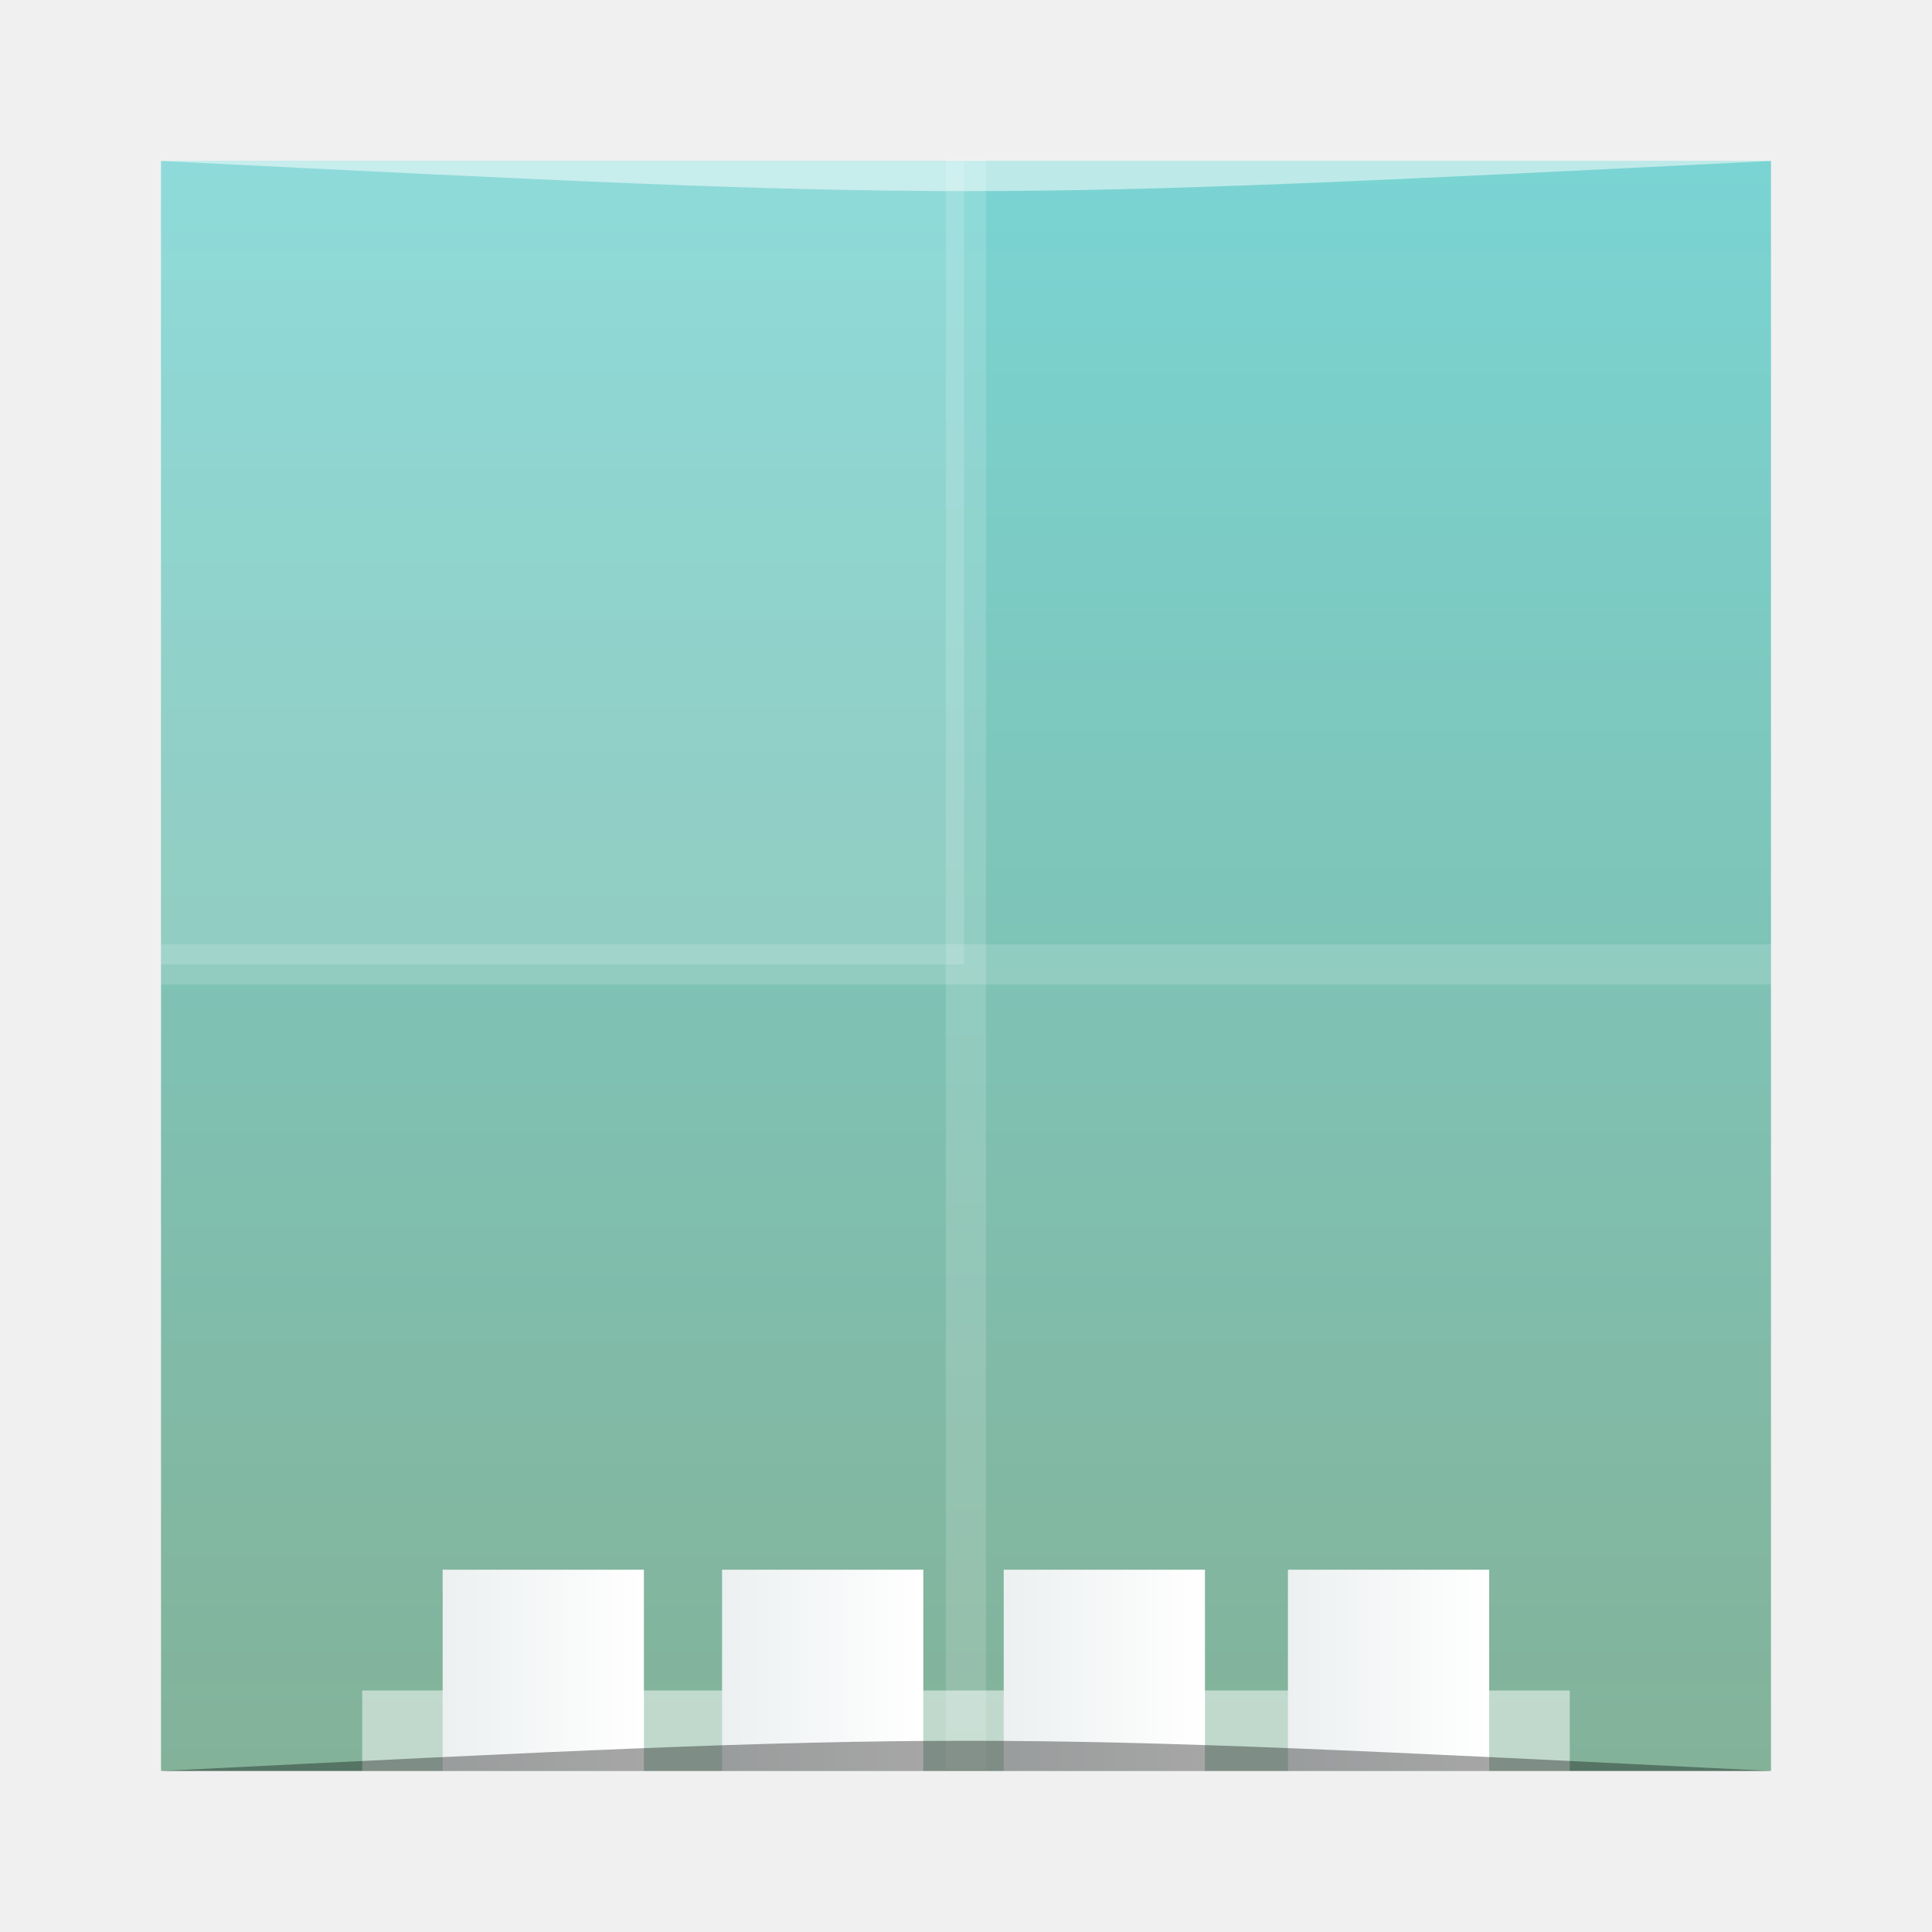
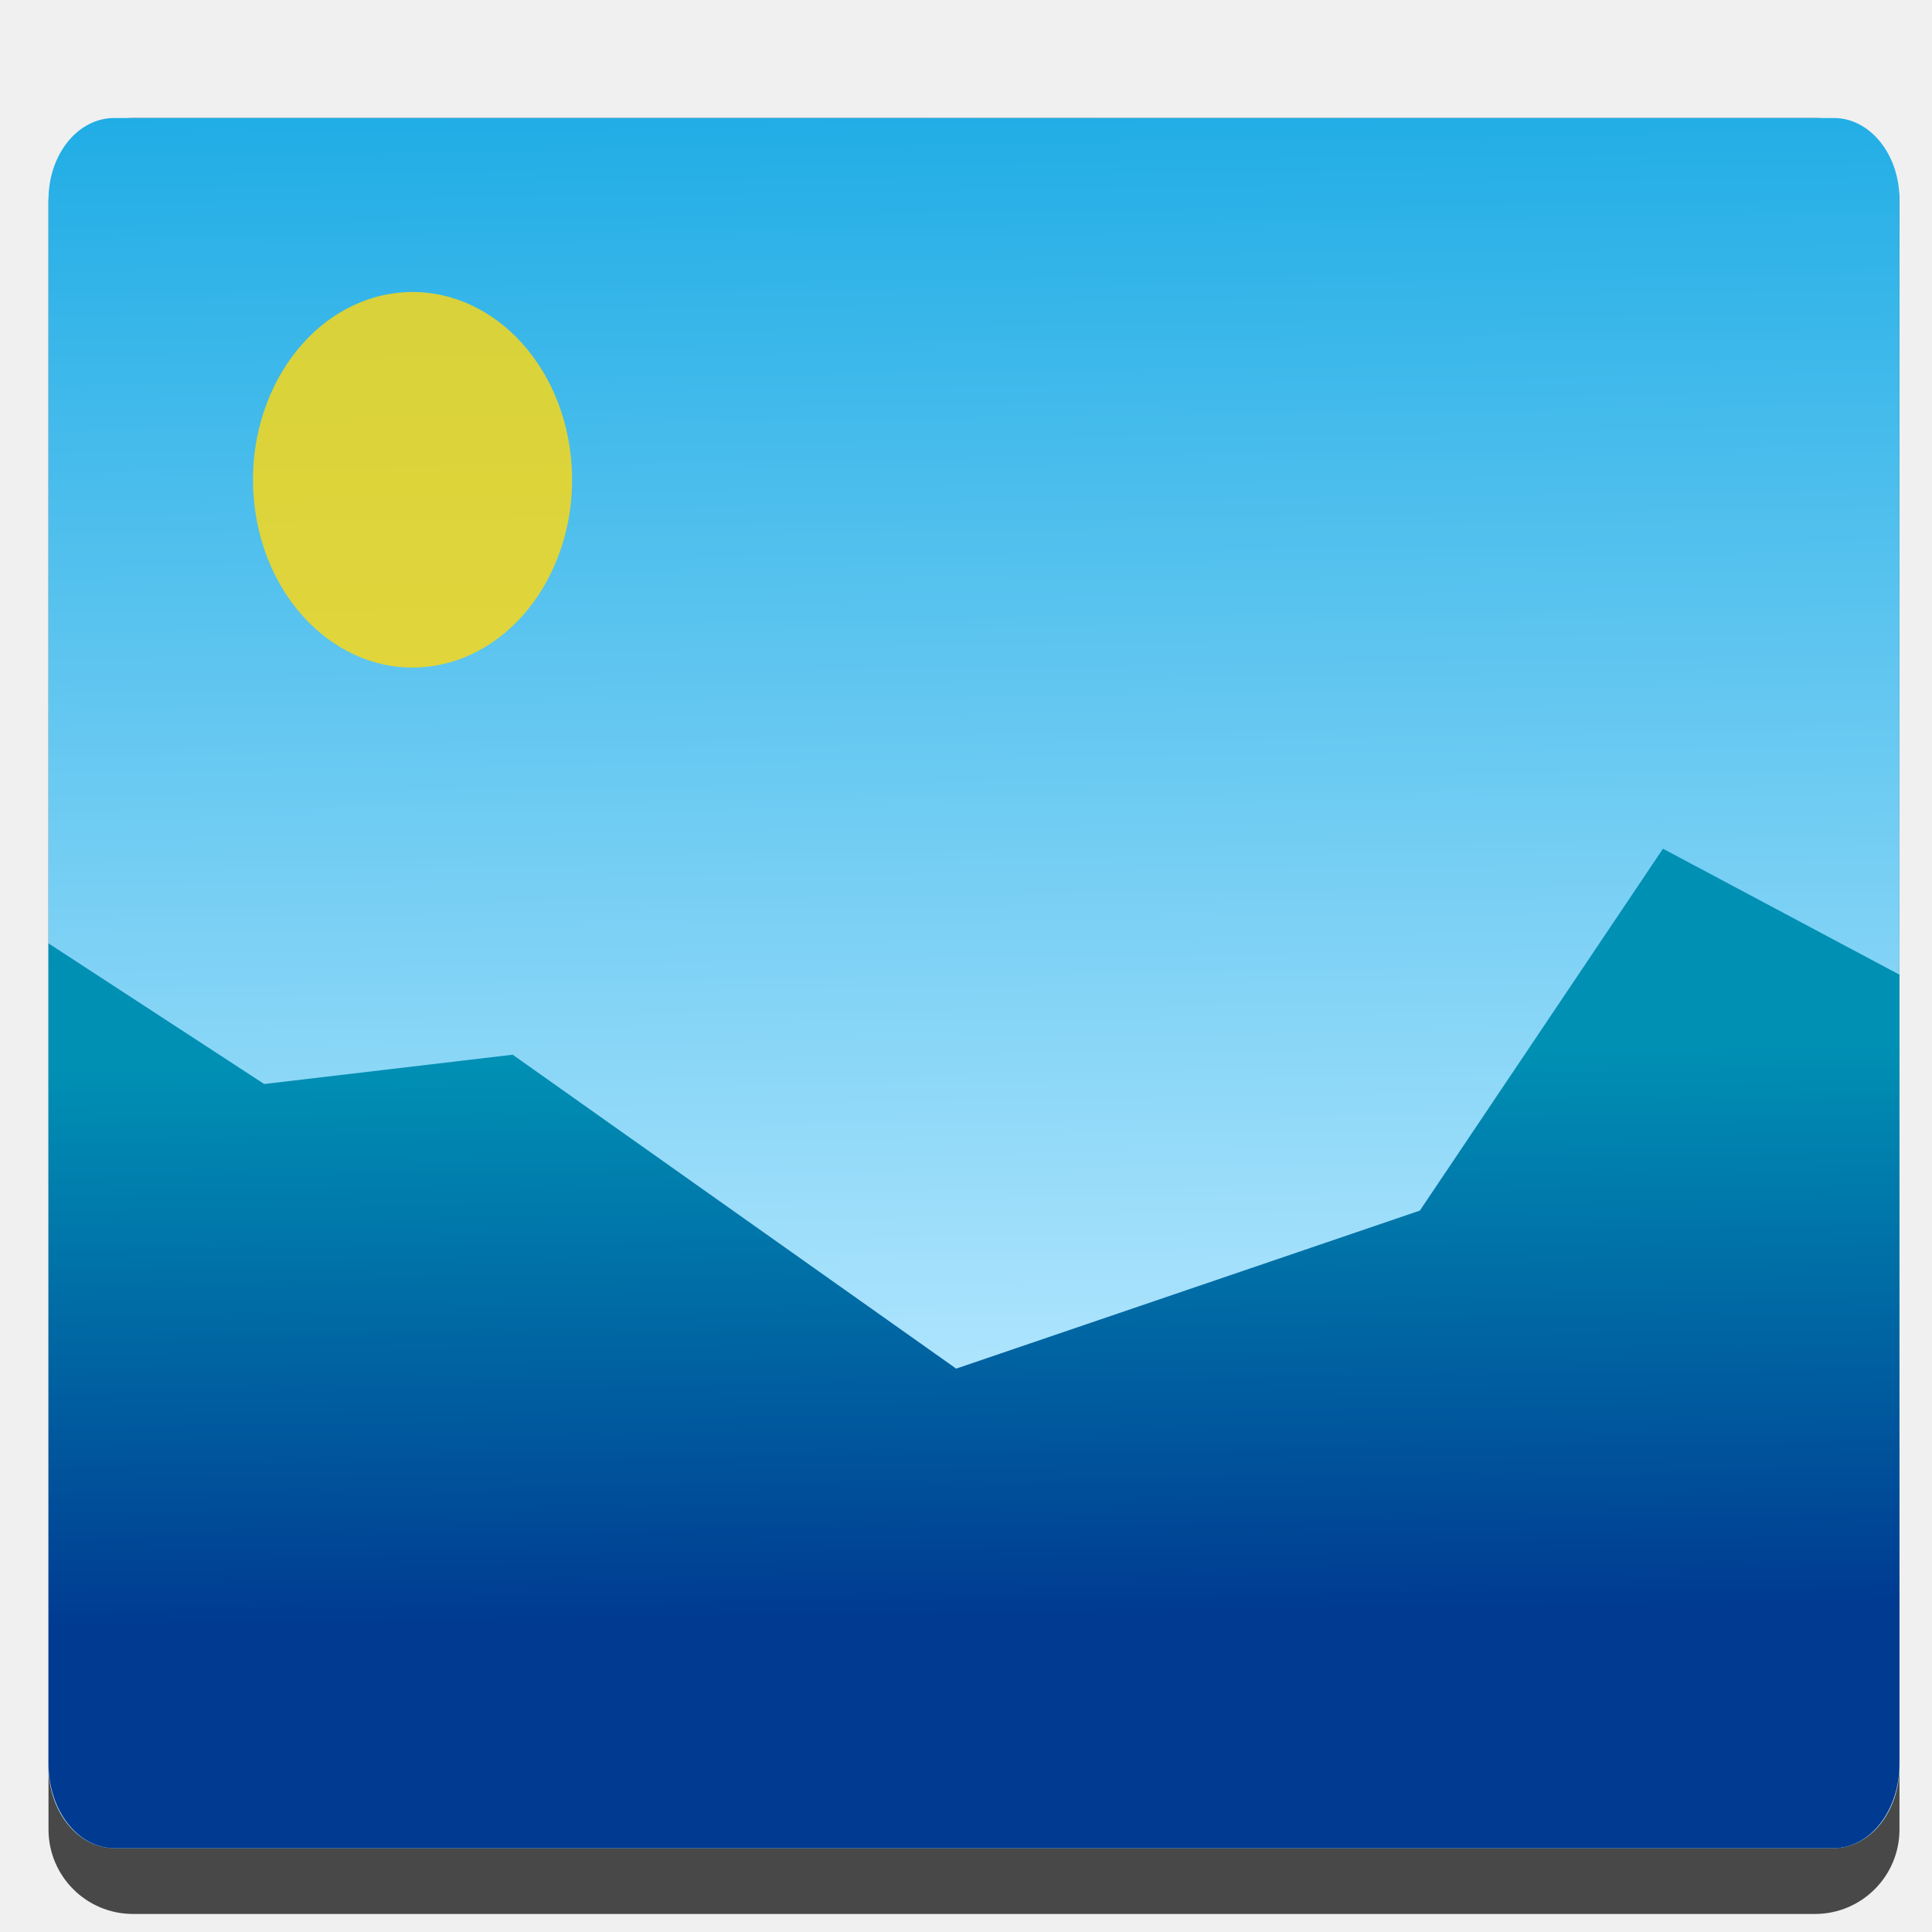
- <svg xmlns="http://www.w3.org/2000/svg" xmlns:xlink="http://www.w3.org/1999/xlink" width="48" height="48" id="svg2" version="1.1" viewBox="0 0 13.547 13.547">
-   <defs id="defs4">
-     <linearGradient id="linearGradient3797">
-       <stop style="stop-color:#ecf0f1;stop-opacity:1;" offset="0" id="stop3799" />
-       <stop style="stop-color:#ffffff;stop-opacity:1;" offset="1" id="stop3801" />
+ <svg xmlns="http://www.w3.org/2000/svg" xmlns:xlink="http://www.w3.org/1999/xlink" id="svg13" version="1.1" width="48" height="48">
+   <defs id="defs17">
+     <linearGradient id="linearGradient875">
+       <stop style="stop-color:#003a91;stop-opacity:1" offset="0" id="stop871" />
+       <stop style="stop-color:#0090b4;stop-opacity:1" offset="1" id="stop873" />
    </linearGradient>
-     <linearGradient xlink:href="#linearGradient4152" id="linearGradient4158" x1="414.571" y1="541.798" x2="414.571" y2="489.798" gradientUnits="userSpaceOnUse" />
-     <linearGradient id="linearGradient4152">
-       <stop style="stop-color:#83b299;stop-opacity:1" offset="0" id="stop4154" />
-       <stop style="stop-color:#7ad4d3;stop-opacity:1" offset="1" id="stop4156" />
+     <linearGradient id="b" gradientTransform="matrix(1,0,0,1.066847,-354.8765,-532.1545)" gradientUnits="userSpaceOnUse" x1="409.571" x2="409.571" y1="542.798" y2="492.943">
+       <stop style="stop-color:#63f0fa;stop-opacity:1" offset="0" stop-color="#86d0fb" id="stop15" />
+       <stop style="stop-color:#1a5df4;stop-opacity:1" offset="1" stop-color="#2794f5" id="stop17" />
    </linearGradient>
-     <linearGradient gradientTransform="matrix(0.194636,0,0,0.2170937,-74.30647,178.2502)" y2="489.798" x2="414.571" y1="541.798" x1="414.571" gradientUnits="userSpaceOnUse" id="linearGradient3793" xlink:href="#linearGradient4152" />
-     <linearGradient xlink:href="#linearGradient3797" id="linearGradient3803" x1="9.031" y1="295.166" x2="10.442" y2="295.166" gradientUnits="userSpaceOnUse" />
-     <linearGradient xlink:href="#linearGradient3797" id="linearGradient3805" x1="7.038" y1="295.166" x2="8.449" y2="295.166" gradientUnits="userSpaceOnUse" />
-     <linearGradient xlink:href="#linearGradient3797" id="linearGradient3807" x1="3.104" y1="295.166" x2="4.516" y2="295.166" gradientUnits="userSpaceOnUse" />
-     <linearGradient xlink:href="#linearGradient3797" id="linearGradient3809" x1="5.063" y1="295.166" x2="6.474" y2="295.166" gradientUnits="userSpaceOnUse" />
+     <linearGradient id="c" gradientTransform="matrix(-0.568553,0.00317924,0.00304367,0.5938811,333.3988,-253.8617)" gradientUnits="userSpaceOnUse" x1="542.834" x2="543.255" y1="484.294" y2="463.625">
+       <stop style="stop-color:#02de04;stop-opacity:1" offset="0" stop-color="#132e51" id="stop20" />
+       <stop style="stop-color:#5bff0f;stop-opacity:1" offset="1" stop-color="#2767b9" id="stop22" />
+     </linearGradient>
+     <linearGradient xlink:href="#a" id="linearGradient861" x1="25.05" y1="0.729" x2="25.457" y2="33.356" gradientUnits="userSpaceOnUse" gradientTransform="matrix(1.045166,0,0,1.23011,-0.885261,-4.952825)" />
+     <linearGradient xlink:href="#linearGradient875" id="linearGradient877" x1="25.186" y1="36.752" x2="25.05" y2="25.362" gradientUnits="userSpaceOnUse" gradientTransform="matrix(1.045166,0,0,1.23011,-0.885261,-4.952825)" />
  </defs>
-   <g id="layer1" transform="translate(0,-283.4533)">
-     <circle style="fill:none;fill-opacity:1;fill-rule:evenodd;stroke:none" id="path3262" cx="0.564" cy="290.227" r="0.564" d="m 1.129,290.227 c 0,0.312 -0.253,0.564 -0.564,0.564 C 0.253,290.791 0,290.538 0,290.227 c 0,-0.312 0.253,-0.564 0.564,-0.564 0.312,0 0.564,0.253 0.564,0.564 z" />
-     <circle r="0.564" cy="290.227" cx="12.982" id="circle3264" style="fill:none;fill-opacity:1;fill-rule:evenodd;stroke:none" d="m 13.547,290.227 c 0,0.312 -0.253,0.564 -0.564,0.564 -0.312,0 -0.564,-0.253 -0.564,-0.564 0,-0.312 0.253,-0.564 0.564,-0.564 0.312,0 0.564,0.253 0.564,0.564 z" />
-     <circle r="0.564" cy="6.773" cx="-296.436" id="circle3266" style="fill:none;fill-opacity:1;fill-rule:evenodd;stroke:none" transform="matrix(0,-1,1,0,0,0)" d="m -295.871,6.773 c 0,0.312 -0.253,0.564 -0.564,0.564 -0.312,0 -0.564,-0.253 -0.564,-0.564 0,-0.312 0.253,-0.564 0.564,-0.564 0.312,0 0.564,0.253 0.564,0.564 z" />
-     <circle style="fill:none;fill-opacity:1;fill-rule:evenodd;stroke:none" id="circle3268" cx="-284.018" cy="6.773" r="0.564" transform="matrix(0,-1,1,0,0,0)" d="m -283.453,6.773 c 0,0.312 -0.253,0.564 -0.564,0.564 -0.312,0 -0.564,-0.253 -0.564,-0.564 0,-0.312 0.253,-0.564 0.564,-0.564 0.312,0 0.564,0.253 0.564,0.564 z" />
-     <rect style="fill:none;fill-opacity:1;fill-rule:evenodd;stroke:none" id="rect3270" width="8.467" height="8.467" x="2.54" y="285.993" ry="0" />
-     <rect style="fill:url(#linearGradient3793);fill-opacity:1;stroke:none" id="rect4126" width="11.289" height="11.289" x="1.129" y="284.582" />
-     <path id="path3797" d="m 6.773,284.57 0,11.289" style="opacity:0.15;fill:#ffffff;stroke:#ffffff;stroke-width:0.282px;stroke-linecap:butt;stroke-linejoin:miter;stroke-opacity:1" />
-     <rect style="fill:#ffffff;fill-opacity:1;fill-rule:evenodd;stroke:none;opacity:0.5" id="rect3322" width="8.467" height="0.564" x="2.54" y="295.307" />
-     <rect style="fill:url(#linearGradient3807);fill-opacity:1.0;fill-rule:evenodd;stroke:none" id="rect3324" width="1.411" height="1.411" x="3.104" y="294.46" />
-     <circle r="0.282" cy="295.589" cx="2.822" id="circle3326" style="fill:none;fill-opacity:1;fill-rule:evenodd;stroke:none" d="m 3.104,295.589 c 0,0.156 -0.126,0.282 -0.282,0.282 -0.156,0 -0.282,-0.126 -0.282,-0.282 0,-0.156 0.126,-0.282 0.282,-0.282 0.156,0 0.282,0.126 0.282,0.282 z" />
-     <circle style="fill:none;fill-opacity:1;fill-rule:evenodd;stroke:none" id="circle3328" cx="10.724" cy="295.589" r="0.282" d="m 11.007,295.589 c 0,0.156 -0.126,0.282 -0.282,0.282 -0.156,0 -0.282,-0.126 -0.282,-0.282 0,-0.156 0.126,-0.282 0.282,-0.282 0.156,0 0.282,0.126 0.282,0.282 z" />
-     <rect y="294.46" x="9.031" height="1.411" width="1.411" id="rect3330" style="fill:url(#linearGradient3803);fill-opacity:1.0;fill-rule:evenodd;stroke:none" />
-     <rect y="294.46" x="5.063" height="1.411" width="1.411" id="rect3332" style="fill:url(#linearGradient3809);fill-opacity:1.0;fill-rule:evenodd;stroke:none" />
-     <rect style="fill:url(#linearGradient3805);fill-opacity:1.0;fill-rule:evenodd;stroke:none" id="rect3334" width="1.411" height="1.411" x="7.038" y="294.46" />
-     <circle style="fill:none;fill-opacity:1;fill-rule:evenodd;stroke:none" id="circle3336" cx="4.798" cy="295.589" r="0.282" d="m 5.08,295.589 c 0,0.156 -0.126,0.282 -0.282,0.282 -0.156,0 -0.282,-0.126 -0.282,-0.282 0,-0.156 0.126,-0.282 0.282,-0.282 0.156,0 0.282,0.126 0.282,0.282 z" />
-     <circle r="0.282" cy="295.589" cx="6.756" id="circle3338" style="fill:none;fill-opacity:1;fill-rule:evenodd;stroke:none" d="m 7.038,295.589 c 0,0.156 -0.126,0.282 -0.282,0.282 -0.156,0 -0.282,-0.126 -0.282,-0.282 0,-0.156 0.126,-0.282 0.282,-0.282 0.156,0 0.282,0.126 0.282,0.282 z" />
-     <circle style="fill:none;fill-opacity:1;fill-rule:evenodd;stroke:none" id="circle3340" cx="8.731" cy="295.589" r="0.282" d="m 9.014,295.589 c 0,0.156 -0.126,0.282 -0.282,0.282 -0.156,0 -0.282,-0.126 -0.282,-0.282 0,-0.156 0.126,-0.282 0.282,-0.282 0.156,0 0.282,0.126 0.282,0.282 z" />
-     <path style="fill:#ffffff;stroke:#ffffff;stroke-width:1px;stroke-linecap:butt;stroke-linejoin:miter;stroke-opacity:1;opacity:0.15" d="m 4,23.958 40,0" id="path3027" transform="matrix(0.2822222,0,0,0.2822222,0,283.4533)" />
-     <rect style="opacity:0.15;fill:#ffffff;fill-opacity:1;stroke:none;stroke-linecap:round;stroke-opacity:1" id="rect3799" width="19.953" height="19.958" x="4" y="4" transform="matrix(0.2822222,0,0,0.2822222,0,283.4533)" />
-     <path style="opacity:0.35;fill:#000000;fill-opacity:1;stroke:none" d="m 1.129,295.871 11.289,8e-5 c -5.644,-0.282 -5.644,-0.282 -11.289,0 z" id="path3800" />
-     <path id="path3804" d="m 1.129,284.582 11.289,-6e-5 c -5.644,0.282 -5.644,0.282 -11.289,0 z" style="opacity:0.5;fill:#ffffff;fill-opacity:1;stroke:none" />
-   </g>
+   <linearGradient y2="502.984" y1="544.228" x2="409.537" x1="409.537" gradientUnits="userSpaceOnUse" id="a">
+     <stop id="stop2" stop-color="#0a80fd" offset="0" style="stop-color:#02a1e0;stop-opacity:1" />
+     <stop id="stop4" stop-color="#56c5fa" offset="1" style="stop-color:#b7e8ff;stop-opacity:1" />
+   </linearGradient>
+   <rect style="fill:#484848;fill-opacity:1;stroke-width:1.793" id="rect25" y="2.932" x="1.205" width="45.987" ry="2.1" height="44.62" />
+   <path style="opacity:1;fill:url(#linearGradient861);fill-opacity:1;stroke-width:1.762" id="path27" d="M 2.838,2.932 H 45.559 c 0.905,0 1.633,0.905 1.633,2.029 v 38.926 c 0,1.124 -0.728,2.029 -1.633,2.029 H 2.838 c -0.905,0 -1.633,-0.905 -1.633,-2.029 V 4.961 c 0,-1.124 0.728,-2.029 1.633,-2.029 z" />
+   <path style="fill:url(#linearGradient877);fill-opacity:1;fill-rule:evenodd;stroke-width:1.494" id="path29" d="m 41.316,21.086 -6.04,8.991 -11.52,3.926 -11.019,-7.799 -6.173,0.728 -5.359,-3.494 v 20.379 c 0,1.163 0.728,2.099 1.633,2.099 H 45.559 c 0.905,0 1.633,-0.936 1.633,-2.099 V 24.216 Z" />
+   <ellipse style="opacity:0.811;fill:#ffd911;fill-opacity:1;stroke-width:1.716" id="circle31" transform="matrix(0.9896985,-0.1431673,0.1038648,0.9945914,0,0)" cy="13.275" cx="8.963" rx="3.975" ry="4.655" />
</svg>
